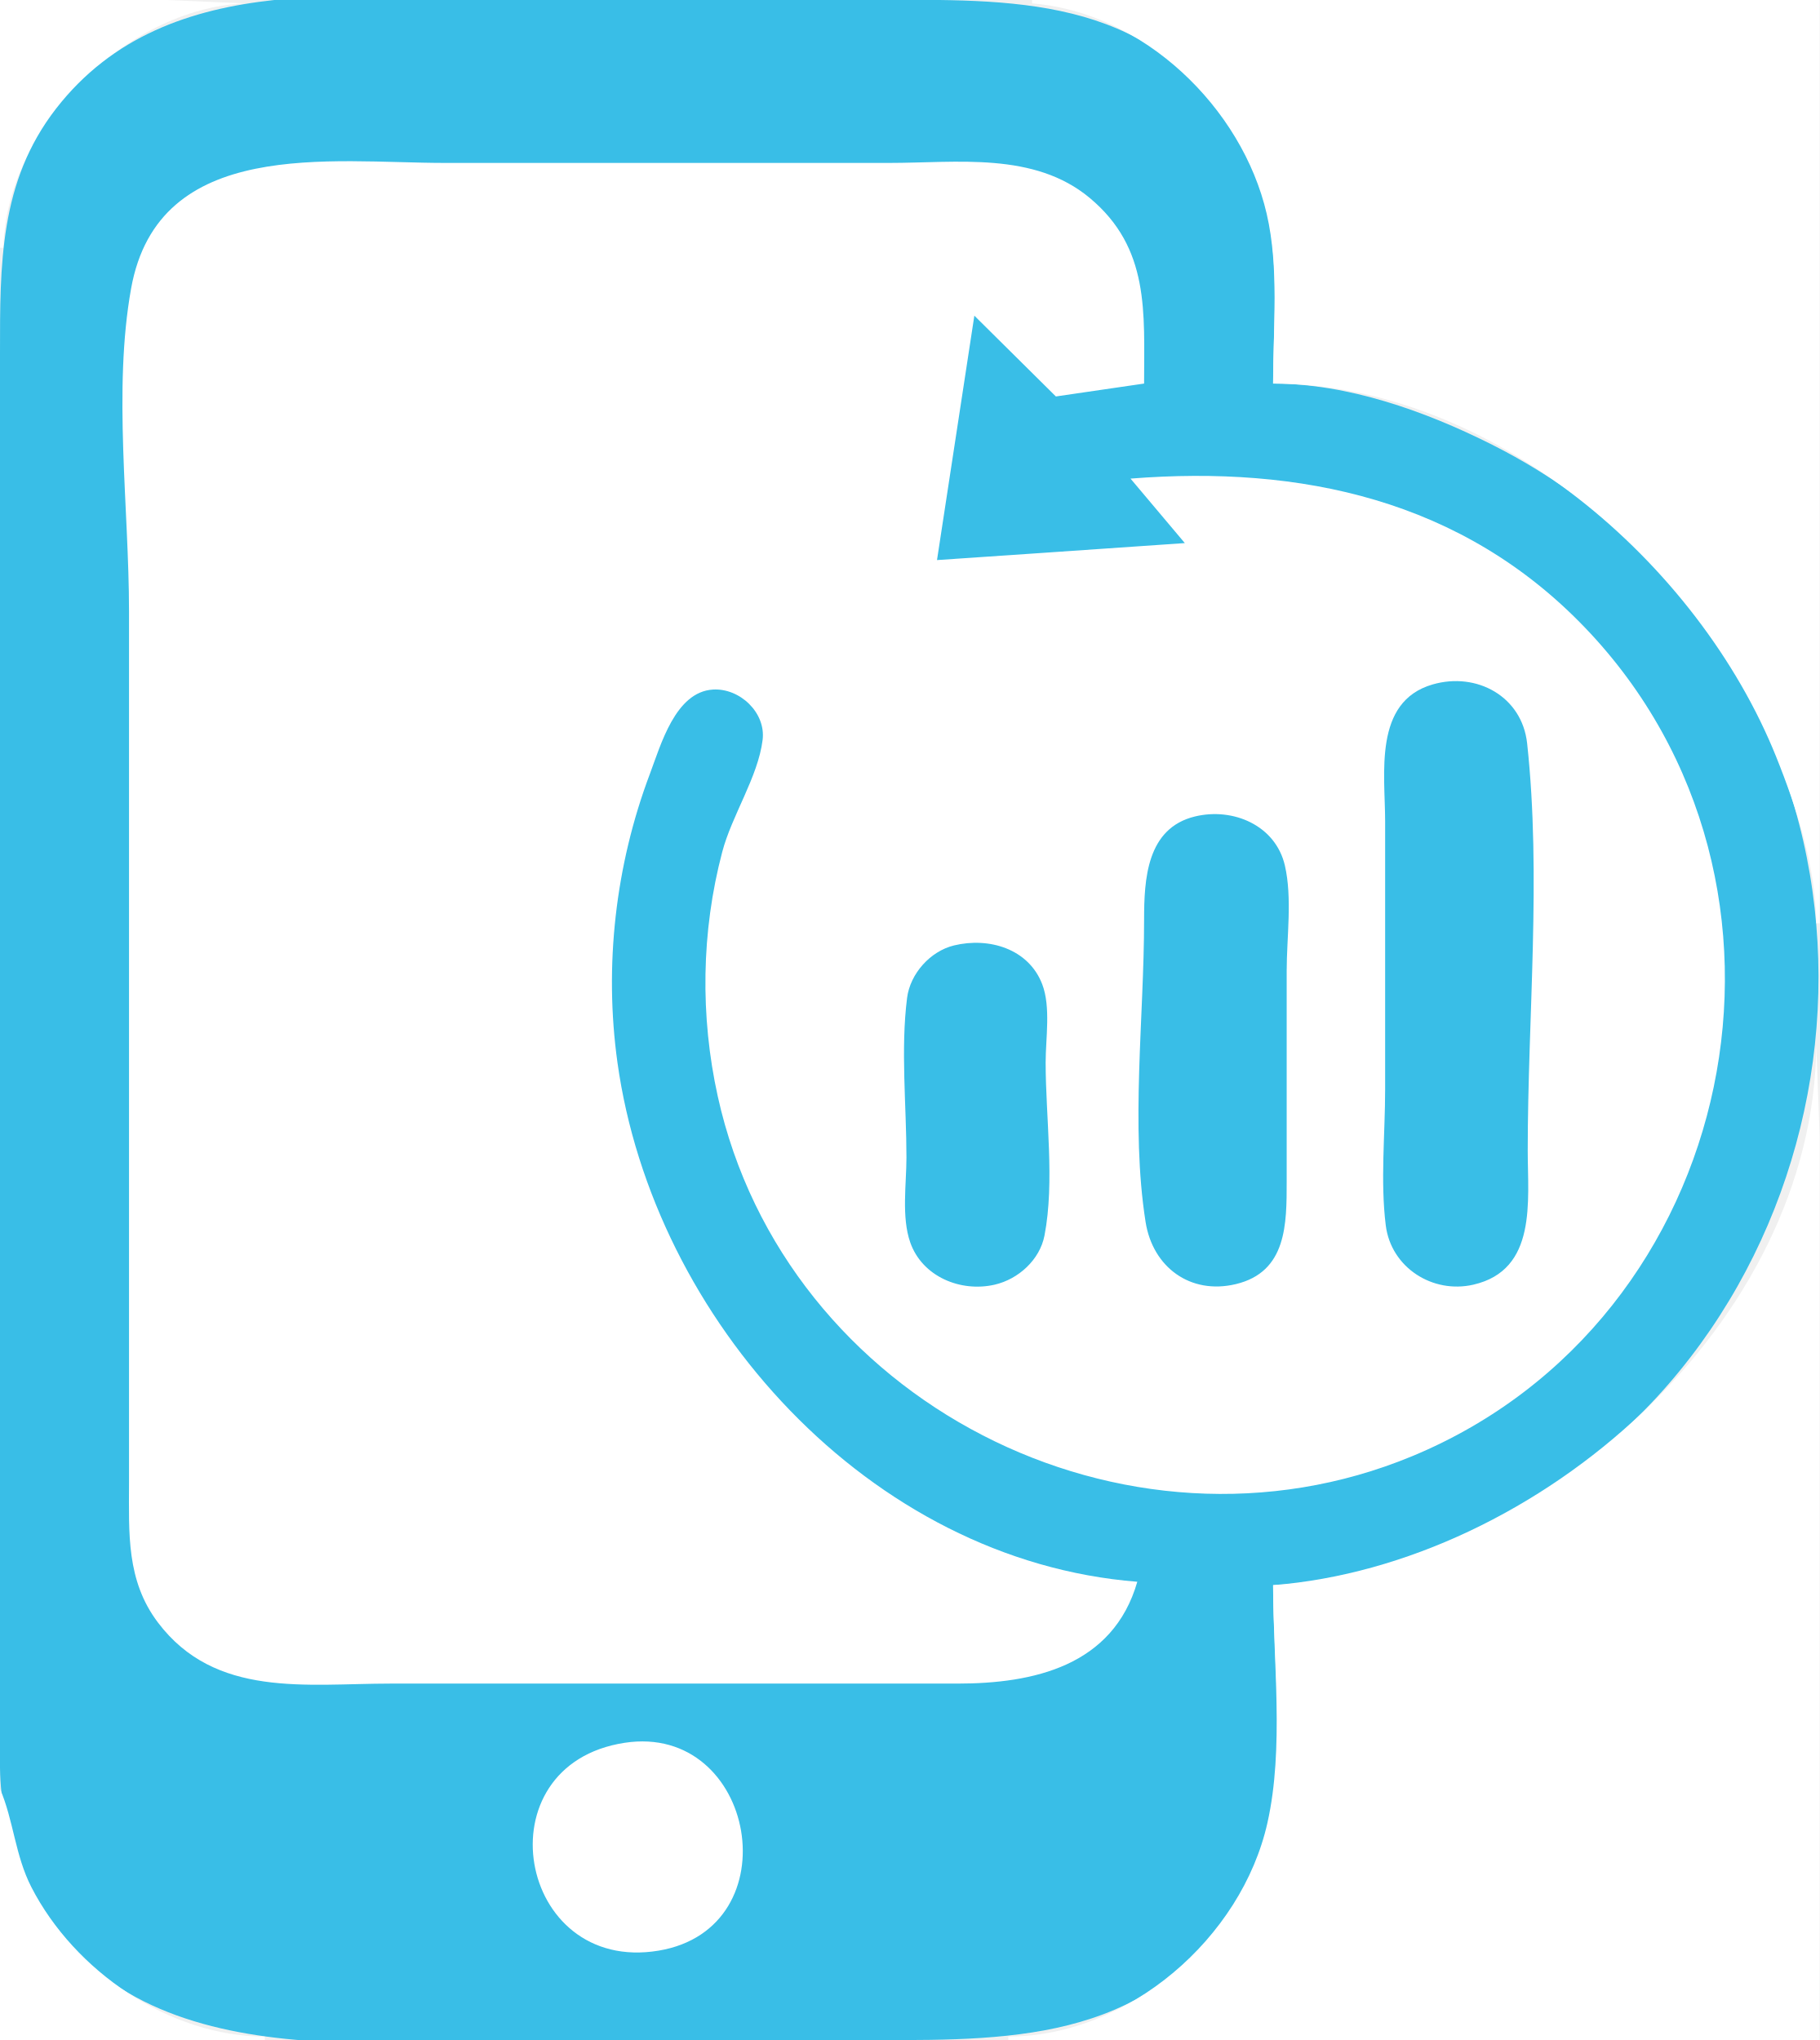
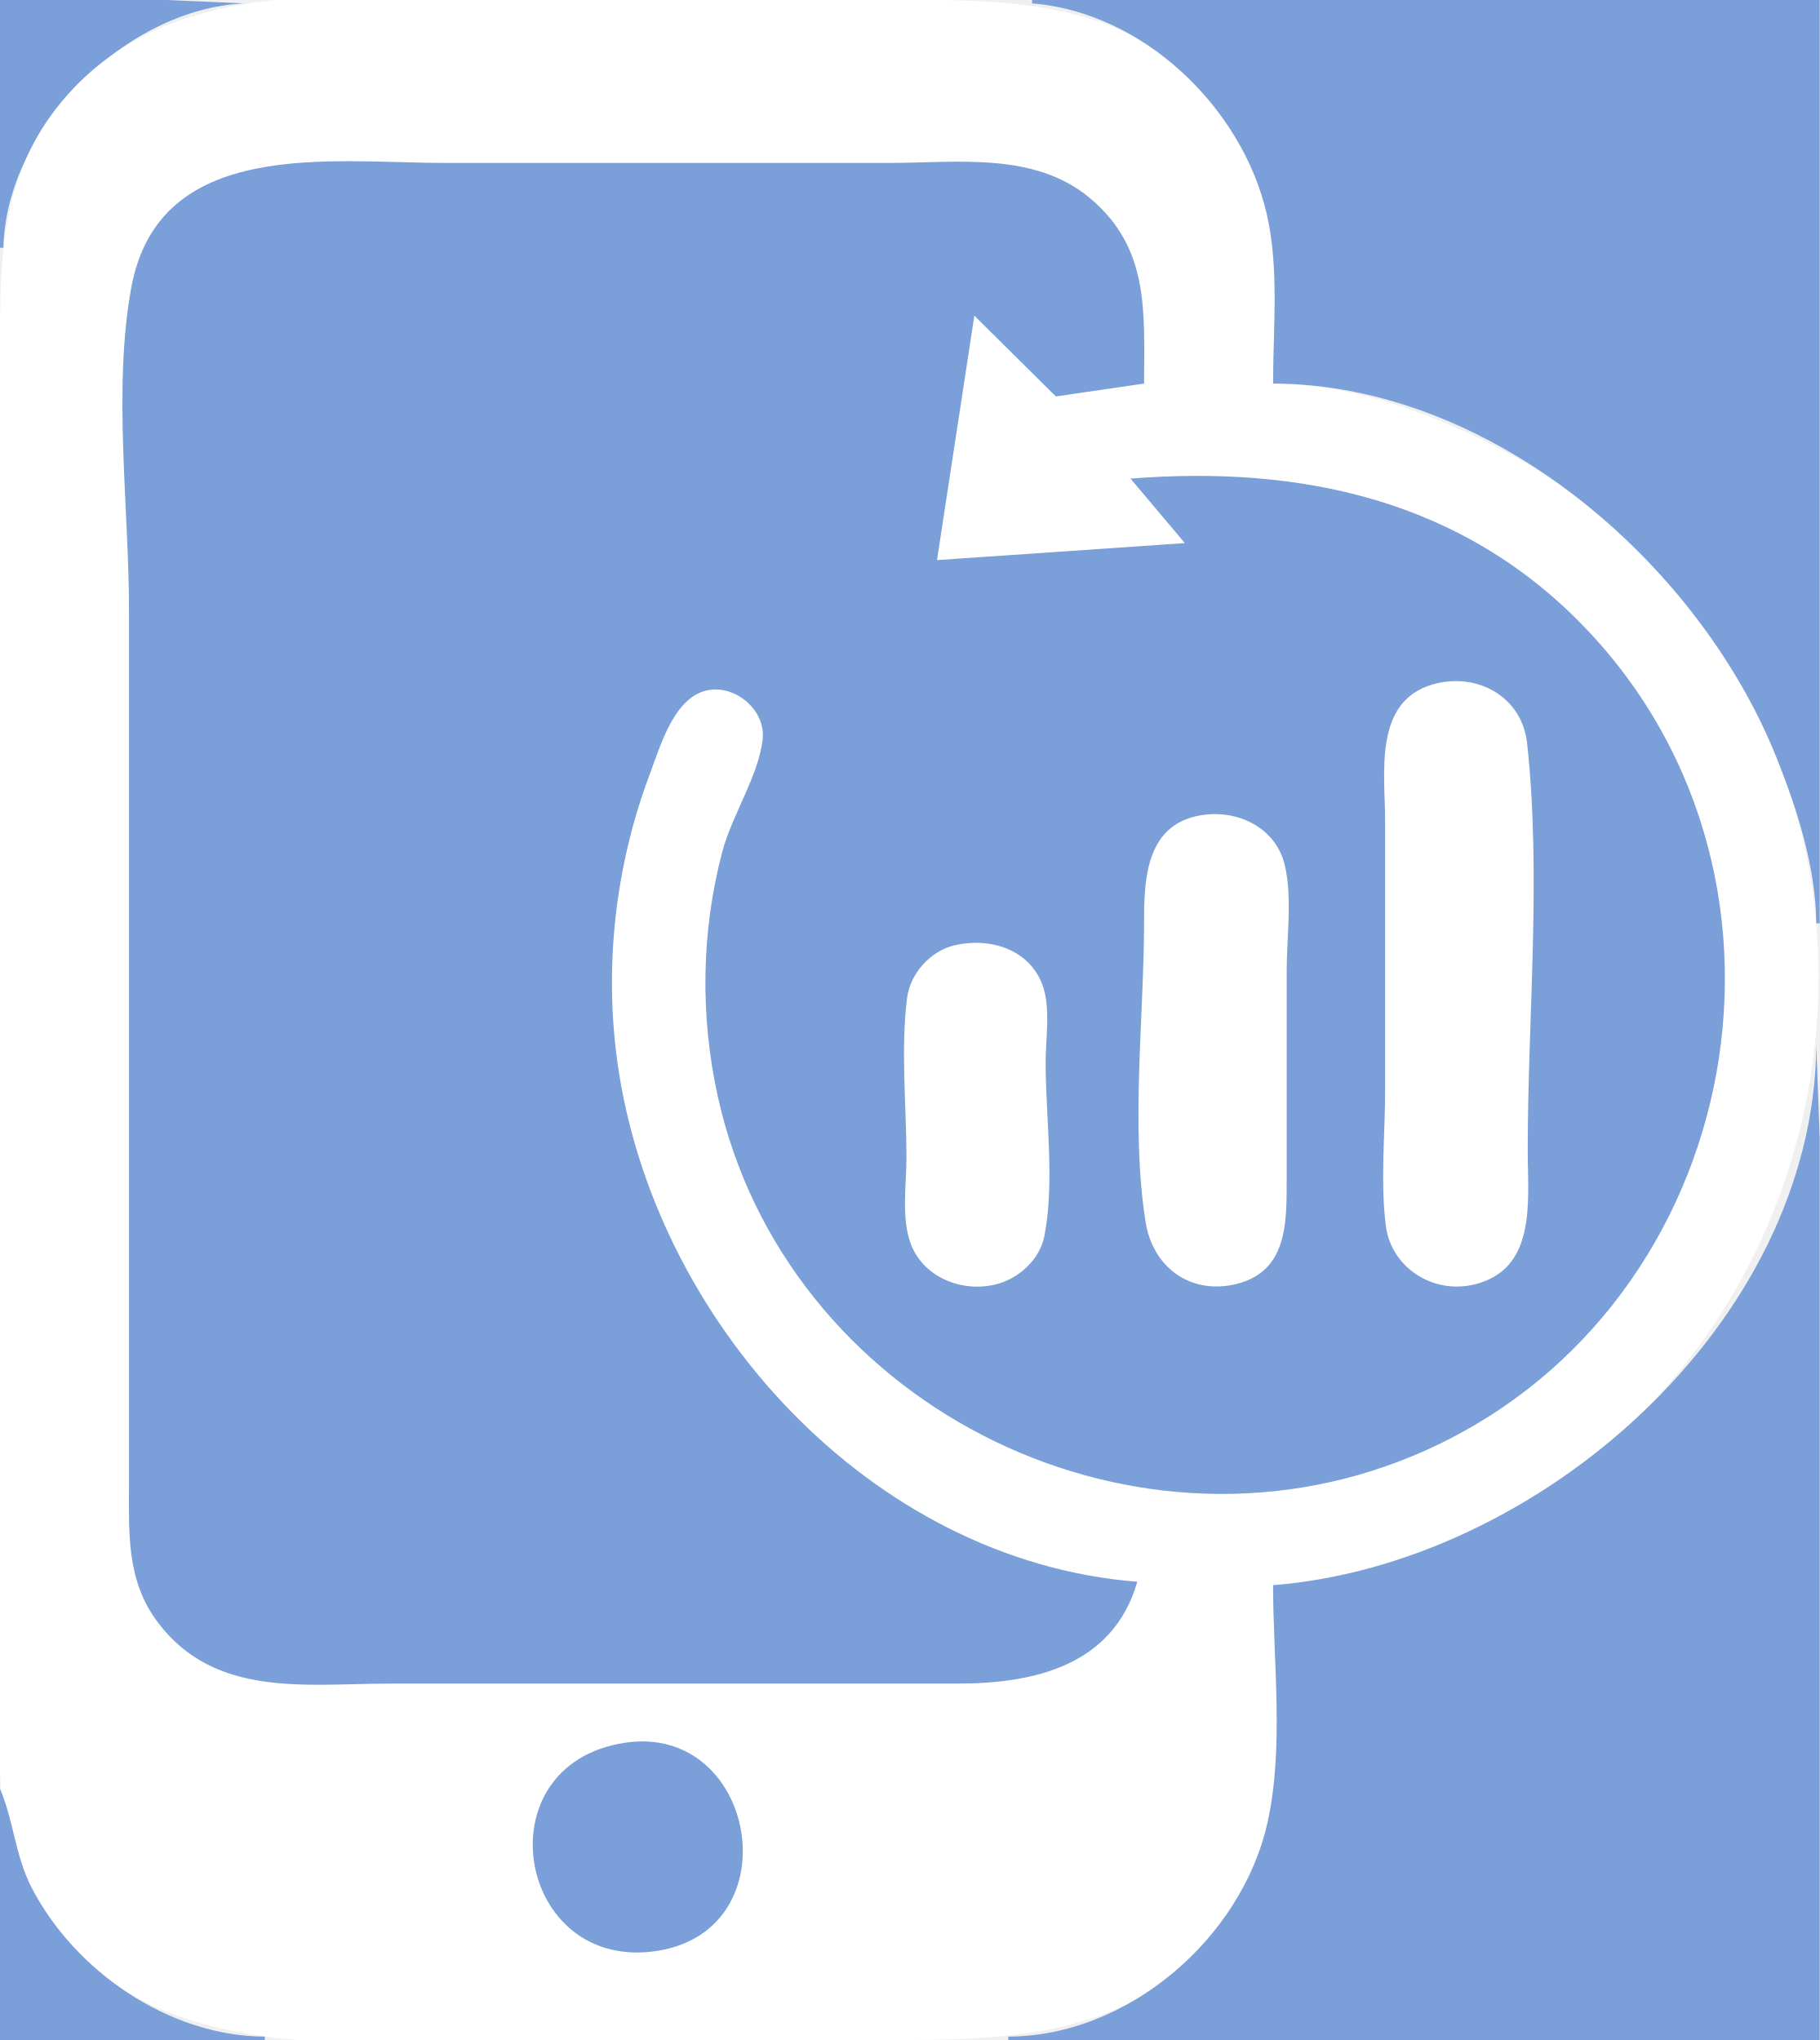
<svg xmlns="http://www.w3.org/2000/svg" width="536" height="601">
-   <path style="fill:#ffffff; stroke:none;" d="M0 0L0 73L1 73C1.724 37.919 37 2.525 72 1L49 0L0 0z" />
-   <path style="fill:#39BEE7; stroke:none;" d="M375 467C396.511 466.076 418.865 458.791 438 449.247C541.584 397.582 568.541 256.037 490.83 170C476.167 153.766 458.537 140.521 439 130.753C419.568 121.037 396.969 113.014 375 113C375 94.025 377.519 73.201 371.135 55C368.486 47.448 364.868 40.553 360.279 34C334.587 -2.684 293.611 0 254 0L156 0C108.469 0 49.65 -10.683 16.514 32C-0.196 53.523 0 78.138 0 104L0 174C0 289.639 -1.372 405.371 0.004 521C0.116 530.39 2.092 540.303 5.604 549C31.629 613.439 107.005 601 163 601L251 601C291.84 601 333.829 603.237 360.572 566C365.418 559.252 369.022 551.878 371.645 544C379.421 520.649 375 491.355 375 467z" />
-   <path style="fill:#ffffff; stroke:none;" d="M304 0L304 1C336.74 3.606 365.86 31.667 373.113 63C376.83 79.059 375 96.609 375 113C439.299 113.177 500.268 165.848 523.2 223C529.312 238.233 534.863 255.434 535 272L536 272L536 0L304 0M335 466C256.022 459.759 192.409 388.81 181.87 313C177.913 284.541 181.26 254.953 191.425 228C194.631 219.498 198.919 203.83 210 203.149C217.89 202.664 225.639 209.937 224.631 218C223.264 228.933 215.598 240.139 212.735 251C206.556 274.437 206.203 299.359 211.424 323C231.266 412.836 331.424 464.082 416 428.988C512.685 388.871 539.114 260.342 466.961 185C430.701 147.138 383.096 137.046 333 141L349 160L306 162.961L276 165L287 93L311.015 116.799L337 113C337 92.084 338.741 73.126 321 58.326C304.581 44.627 281.879 48 262 48L131 48C97.387 48 46.666 40.271 38.616 85C33.245 114.842 38 149.657 38 180L38 374L38 437C38 451.685 37.158 465.604 46.515 477.996C63.401 500.363 90.269 496 115 496L282 496C304.391 496 327.842 490.848 335 466z" />
-   <path style="fill:#39BEE7; stroke:none;" d="M422 201.638C404.421 206.719 408 227.975 408 242L408 321C408 334.056 406.567 348.045 408.185 361C409.737 373.423 421.982 381.243 434 378.471C452.844 374.123 450 353.804 450 339C450 299.733 454.068 258.014 449.826 219C448.325 205.19 434.987 197.885 422 201.638M352 240.533C337.732 243.979 337 259.083 337 271C337 299.672 332.982 331.696 337.439 360C339.528 373.267 350.564 381.517 364 378.316C379.101 374.719 379 360.516 379 348L379 286C379 276.186 380.686 264.584 378.471 255C375.731 243.147 363.211 237.825 352 240.533M281 278.533C273.992 280.237 268.087 286.875 267.185 294C265.262 309.196 267 325.68 267 341C267 348.845 265.501 358.502 268.109 366C271.617 376.085 282.945 380.794 293 378.471C299.968 376.86 306.277 371.161 307.66 364C310.728 348.118 308 329.183 308 313C308 305.936 309.552 296.686 307.005 290C302.994 279.47 291.262 276.039 281 278.533z" />
-   <path style="fill:#ffffff; stroke:none;" d="M535 308C534.321 390.037 452.938 460.849 375 467C375 489.518 378.272 514.958 373.335 537C365.724 570.985 332.296 599.903 297 600L297 601L536 601L536 394L536 335L535 308M184 513.44C141.432 519.938 152.296 581.638 194 574.674C233.406 568.094 222.695 507.533 184 513.44M0 527L0 601L78 601L78 600C49.834 599.922 21.931 580.658 9.259 556C4.428 546.599 4.009 536.294 0 527z" />
+   <path style="fill:#7b9fd8; stroke:none;" d="M0 0L0 73L1 73C1.724 37.919 37 2.525 72 1L49 0L0 0z" />
+   <path style="fill:#ffffff; stroke:none;" d="M375 467C396.511 466.076 418.865 458.791 438 449.247C541.584 397.582 568.541 256.037 490.83 170C476.167 153.766 458.537 140.521 439 130.753C419.568 121.037 396.969 113.014 375 113C375 94.025 377.519 73.201 371.135 55C368.486 47.448 364.868 40.553 360.279 34C334.587 -2.684 293.611 0 254 0L156 0C108.469 0 49.65 -10.683 16.514 32C-0.196 53.523 0 78.138 0 104L0 174C0 289.639 -1.372 405.371 0.004 521C0.116 530.39 2.092 540.303 5.604 549C31.629 613.439 107.005 601 163 601L251 601C291.84 601 333.829 603.237 360.572 566C365.418 559.252 369.022 551.878 371.645 544C379.421 520.649 375 491.355 375 467z" />
+   <path style="fill:#7b9fd8; stroke:none;" d="M304 0L304 1C336.74 3.606 365.86 31.667 373.113 63C376.83 79.059 375 96.609 375 113C439.299 113.177 500.268 165.848 523.2 223C529.312 238.233 534.863 255.434 535 272L536 272L536 0L304 0M335 466C256.022 459.759 192.409 388.81 181.87 313C177.913 284.541 181.26 254.953 191.425 228C194.631 219.498 198.919 203.83 210 203.149C217.89 202.664 225.639 209.937 224.631 218C223.264 228.933 215.598 240.139 212.735 251C206.556 274.437 206.203 299.359 211.424 323C231.266 412.836 331.424 464.082 416 428.988C512.685 388.871 539.114 260.342 466.961 185C430.701 147.138 383.096 137.046 333 141L349 160L306 162.961L276 165L287 93L311.015 116.799L337 113C337 92.084 338.741 73.126 321 58.326C304.581 44.627 281.879 48 262 48L131 48C97.387 48 46.666 40.271 38.616 85C33.245 114.842 38 149.657 38 180L38 374L38 437C38 451.685 37.158 465.604 46.515 477.996C63.401 500.363 90.269 496 115 496L282 496C304.391 496 327.842 490.848 335 466z" />
+   <path style="fill:#ffffff; stroke:none;" d="M422 201.638C404.421 206.719 408 227.975 408 242L408 321C408 334.056 406.567 348.045 408.185 361C409.737 373.423 421.982 381.243 434 378.471C452.844 374.123 450 353.804 450 339C450 299.733 454.068 258.014 449.826 219C448.325 205.19 434.987 197.885 422 201.638M352 240.533C337.732 243.979 337 259.083 337 271C337 299.672 332.982 331.696 337.439 360C339.528 373.267 350.564 381.517 364 378.316C379.101 374.719 379 360.516 379 348L379 286C379 276.186 380.686 264.584 378.471 255C375.731 243.147 363.211 237.825 352 240.533M281 278.533C273.992 280.237 268.087 286.875 267.185 294C265.262 309.196 267 325.68 267 341C267 348.845 265.501 358.502 268.109 366C271.617 376.085 282.945 380.794 293 378.471C299.968 376.86 306.277 371.161 307.66 364C310.728 348.118 308 329.183 308 313C308 305.936 309.552 296.686 307.005 290C302.994 279.47 291.262 276.039 281 278.533z" />
+   <path style="fill:#7b9fd8; stroke:none;" d="M535 308C534.321 390.037 452.938 460.849 375 467C375 489.518 378.272 514.958 373.335 537C365.724 570.985 332.296 599.903 297 600L297 601L536 601L536 394L536 335L535 308M184 513.44C141.432 519.938 152.296 581.638 194 574.674C233.406 568.094 222.695 507.533 184 513.44M0 527L0 601L78 601L78 600C49.834 599.922 21.931 580.658 9.259 556C4.428 546.599 4.009 536.294 0 527z" />
</svg>
